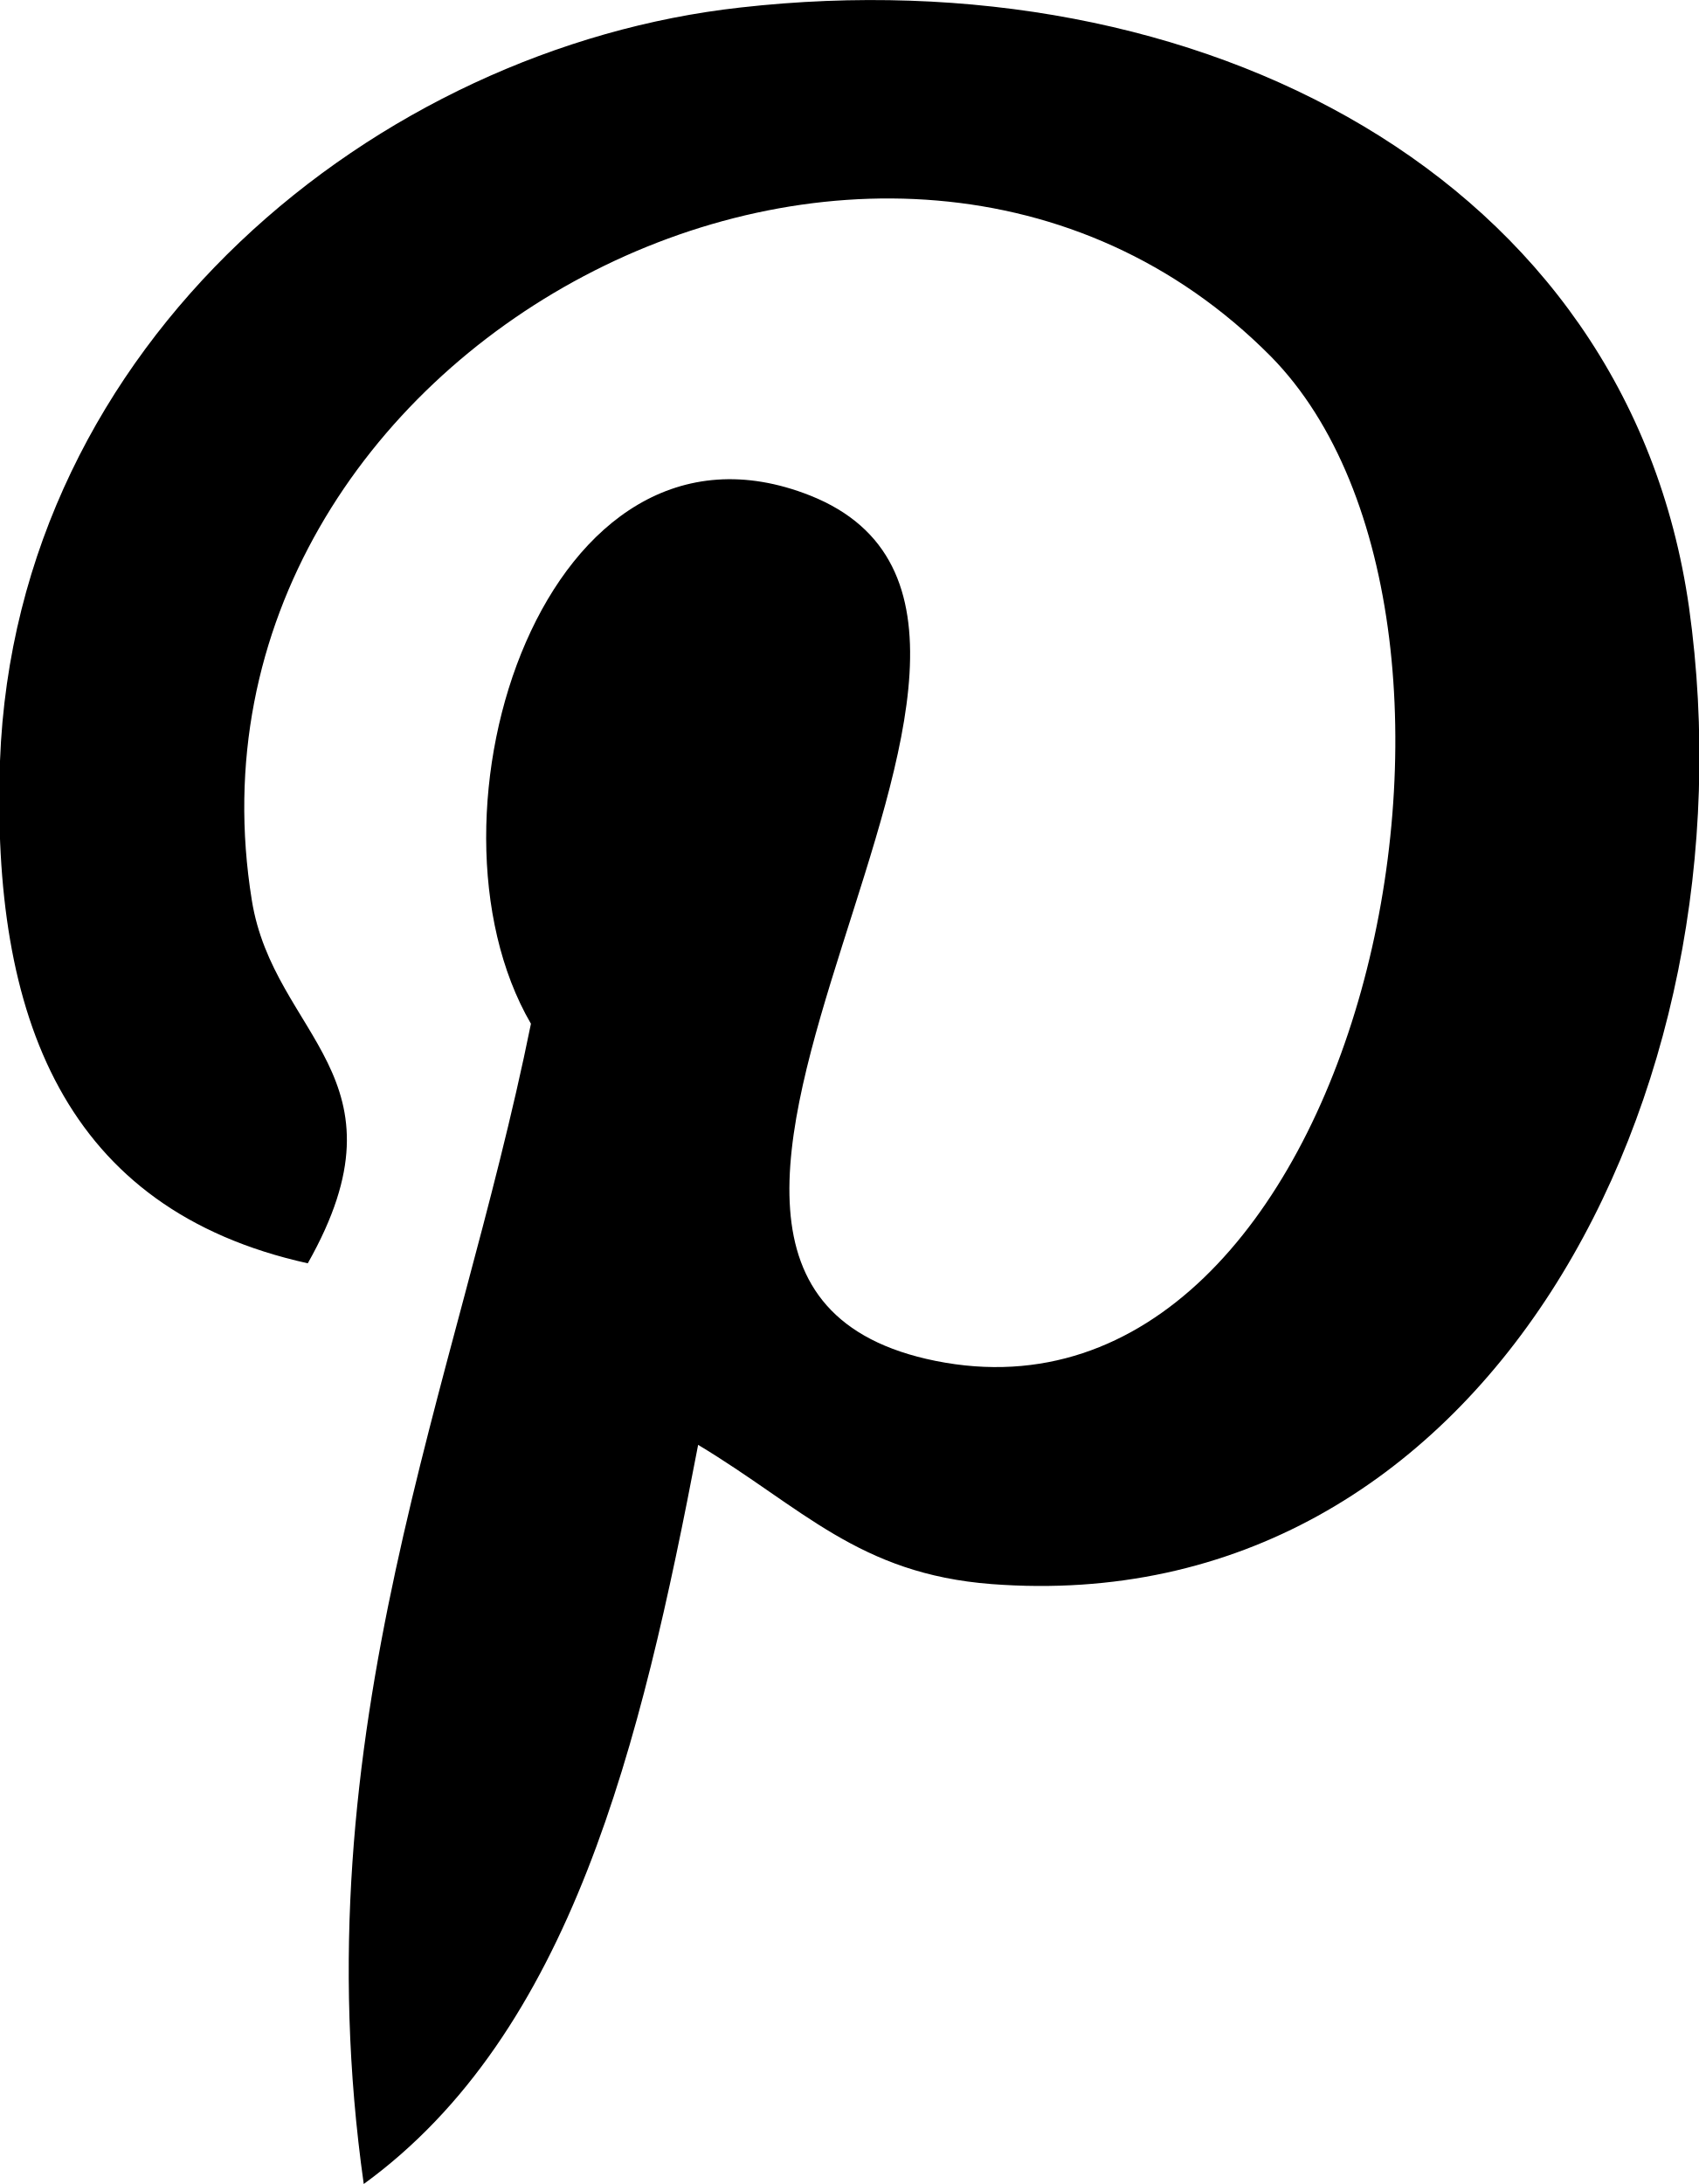
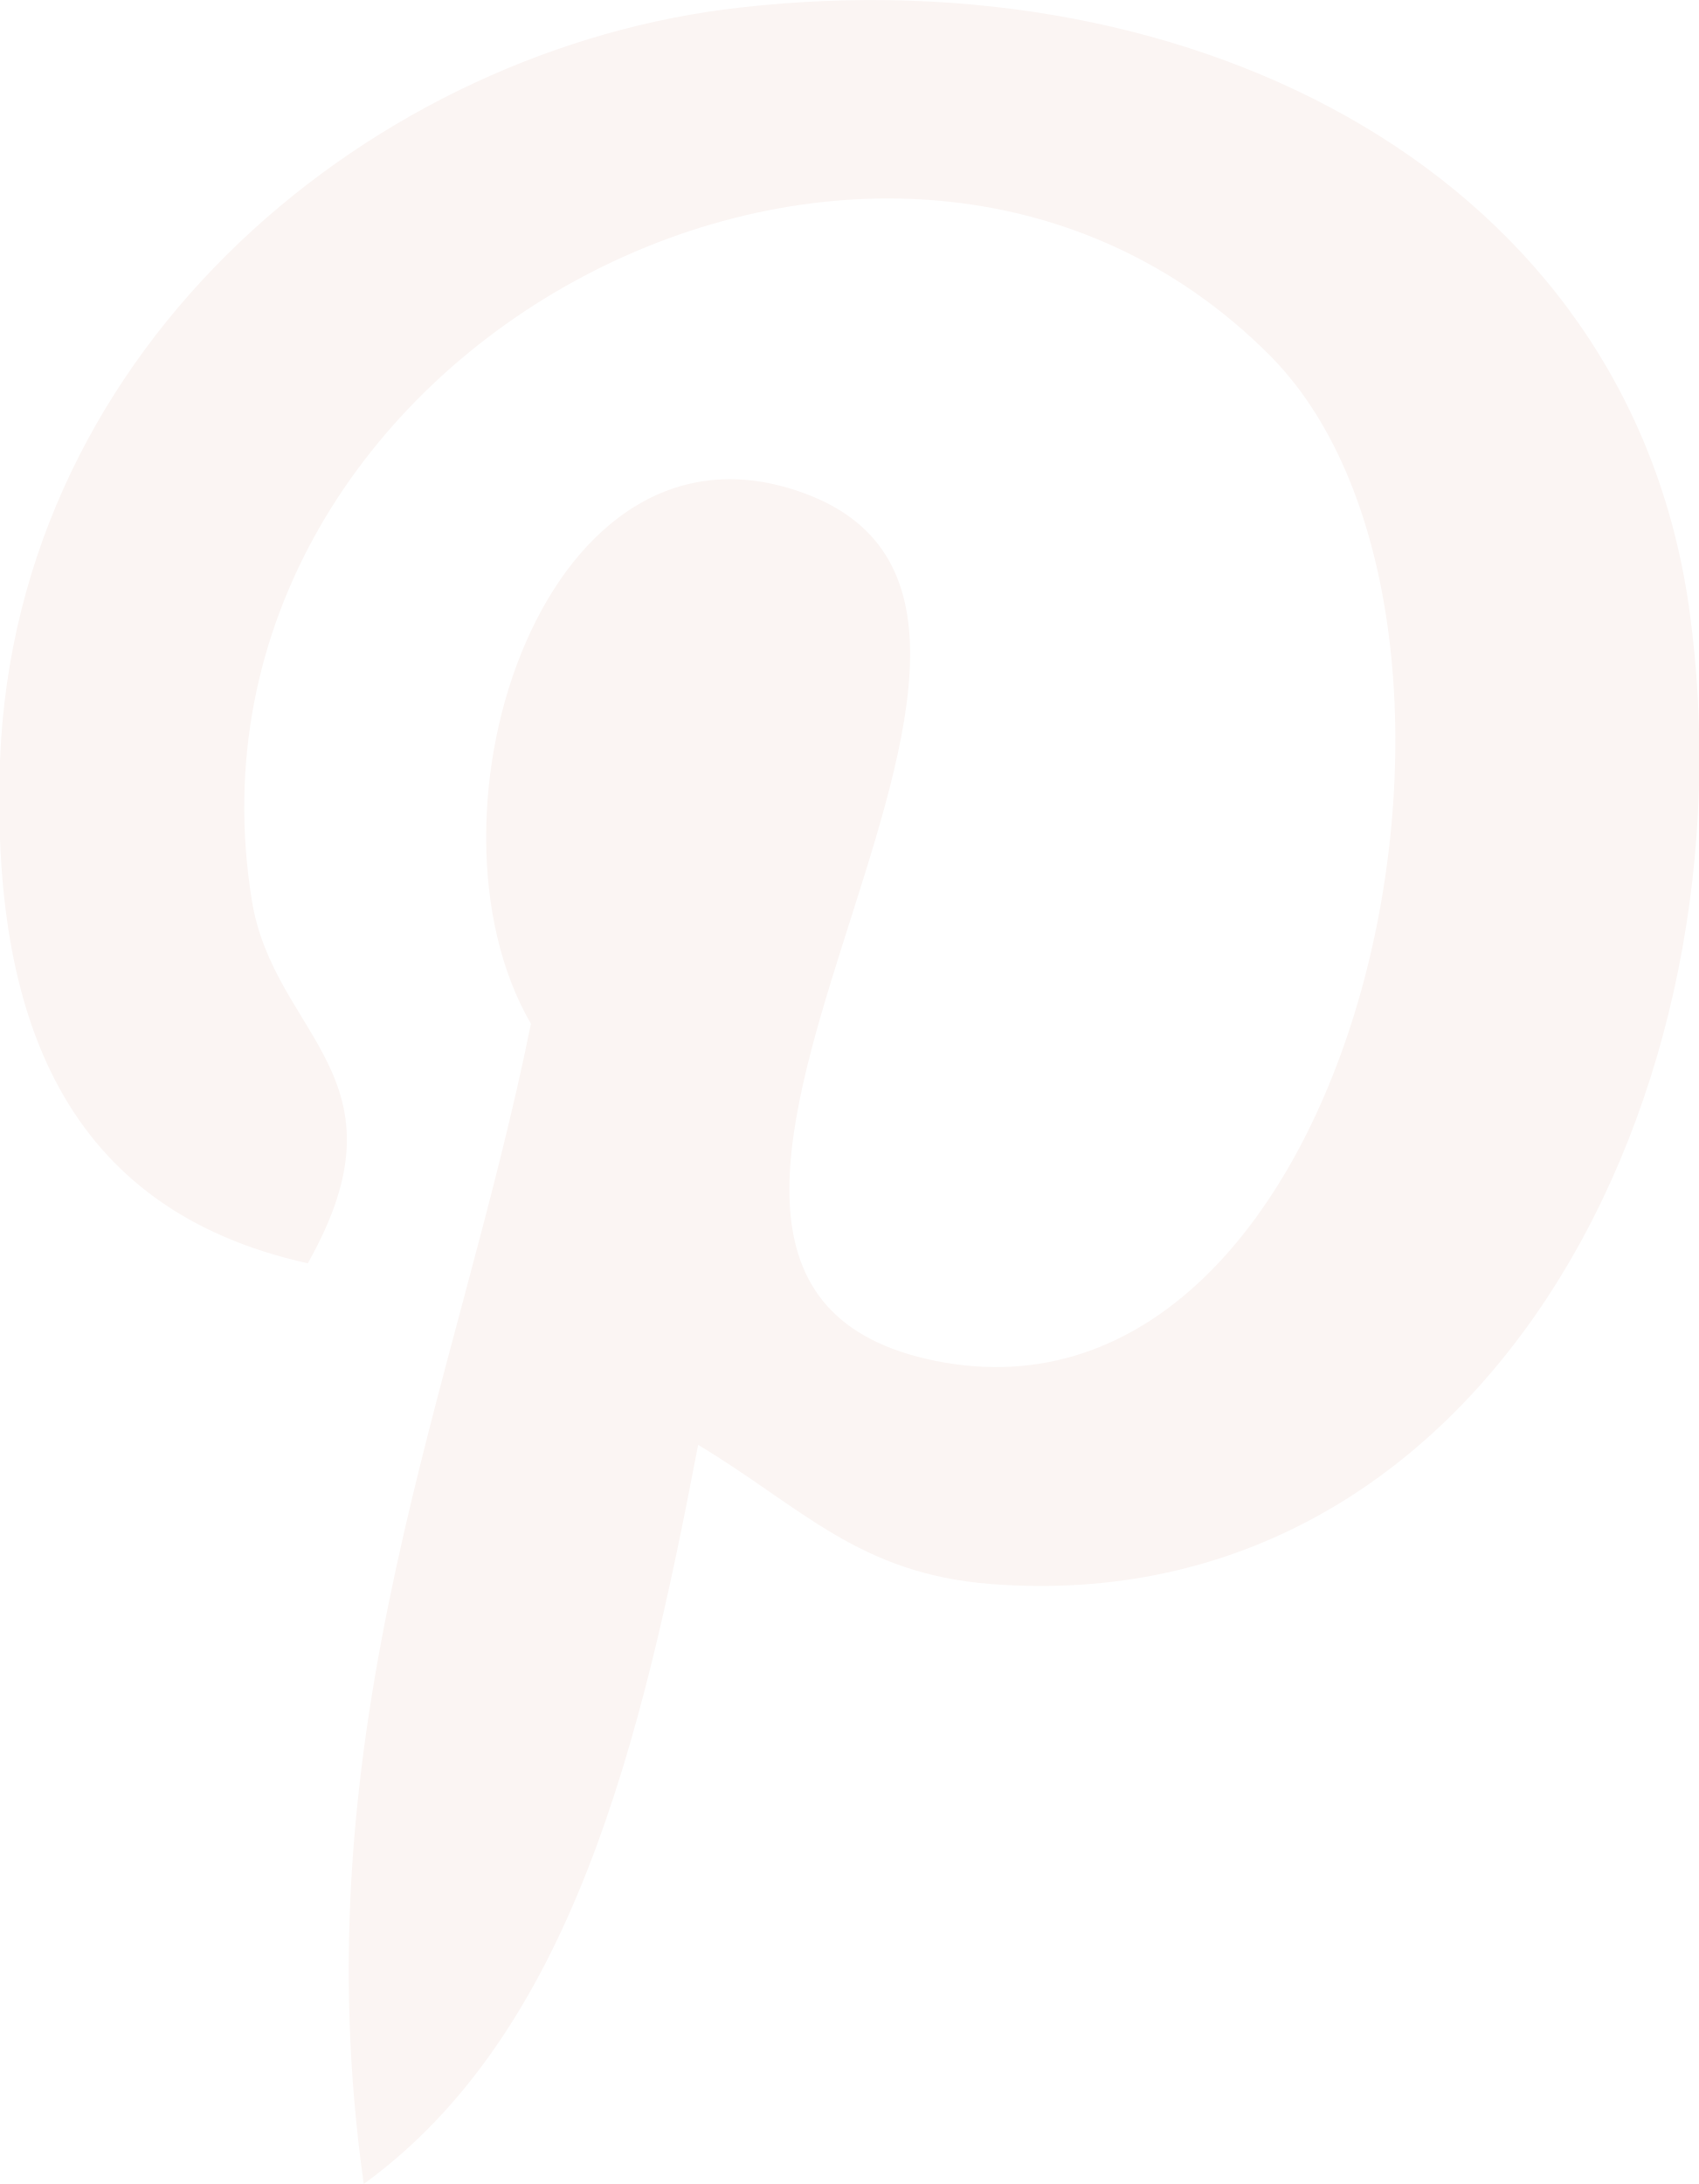
<svg xmlns="http://www.w3.org/2000/svg" viewBox="0 0 24.89 32">
+   <defs>
+     <style>.cls-1{fill:#fbf5f3;}</style>
+   </defs>
  <g id="レイヤー_2" data-name="レイヤー 2">
    <g id="Layer_1" data-name="Layer 1">
-       <path d="M10.23,21.17c-.84,4.4-1.86,8.62-4.9,10.83C4.39,25.34,6.7,20.34,7.78,15,6,11.94,8,5.73,11.87,7.26c4.76,1.89-4.12,11.48,1.84,12.68,6.22,1.25,8.77-10.8,4.91-14.72C13-.44,2.38,5.09,3.69,13.19c.32,2,2.37,2.58.82,5.32C.94,17.72-.13,14.9,0,11.15.23,5,5.53.7,10.85.11c6.72-.76,13,2.47,13.9,8.79,1,7.13-3,14.86-10.22,14.31C12.58,23.06,11.76,22.09,10.23,21.17Z" />
+       <path class="cls-1" d="M10.23,21.17c-.84,4.4-1.86,8.62-4.9,10.83C4.39,25.34,6.7,20.34,7.78,15,6,11.94,8,5.73,11.87,7.26c4.76,1.89-4.12,11.48,1.84,12.68,6.22,1.25,8.77-10.8,4.91-14.72C13-.44,2.38,5.09,3.69,13.19c.32,2,2.37,2.58.82,5.32C.94,17.72-.13,14.9,0,11.15.23,5,5.53.7,10.85.11c6.72-.76,13,2.47,13.9,8.79,1,7.13-3,14.86-10.22,14.31C12.58,23.06,11.76,22.09,10.23,21.17Z" />
    </g>
  </g>
</svg>
